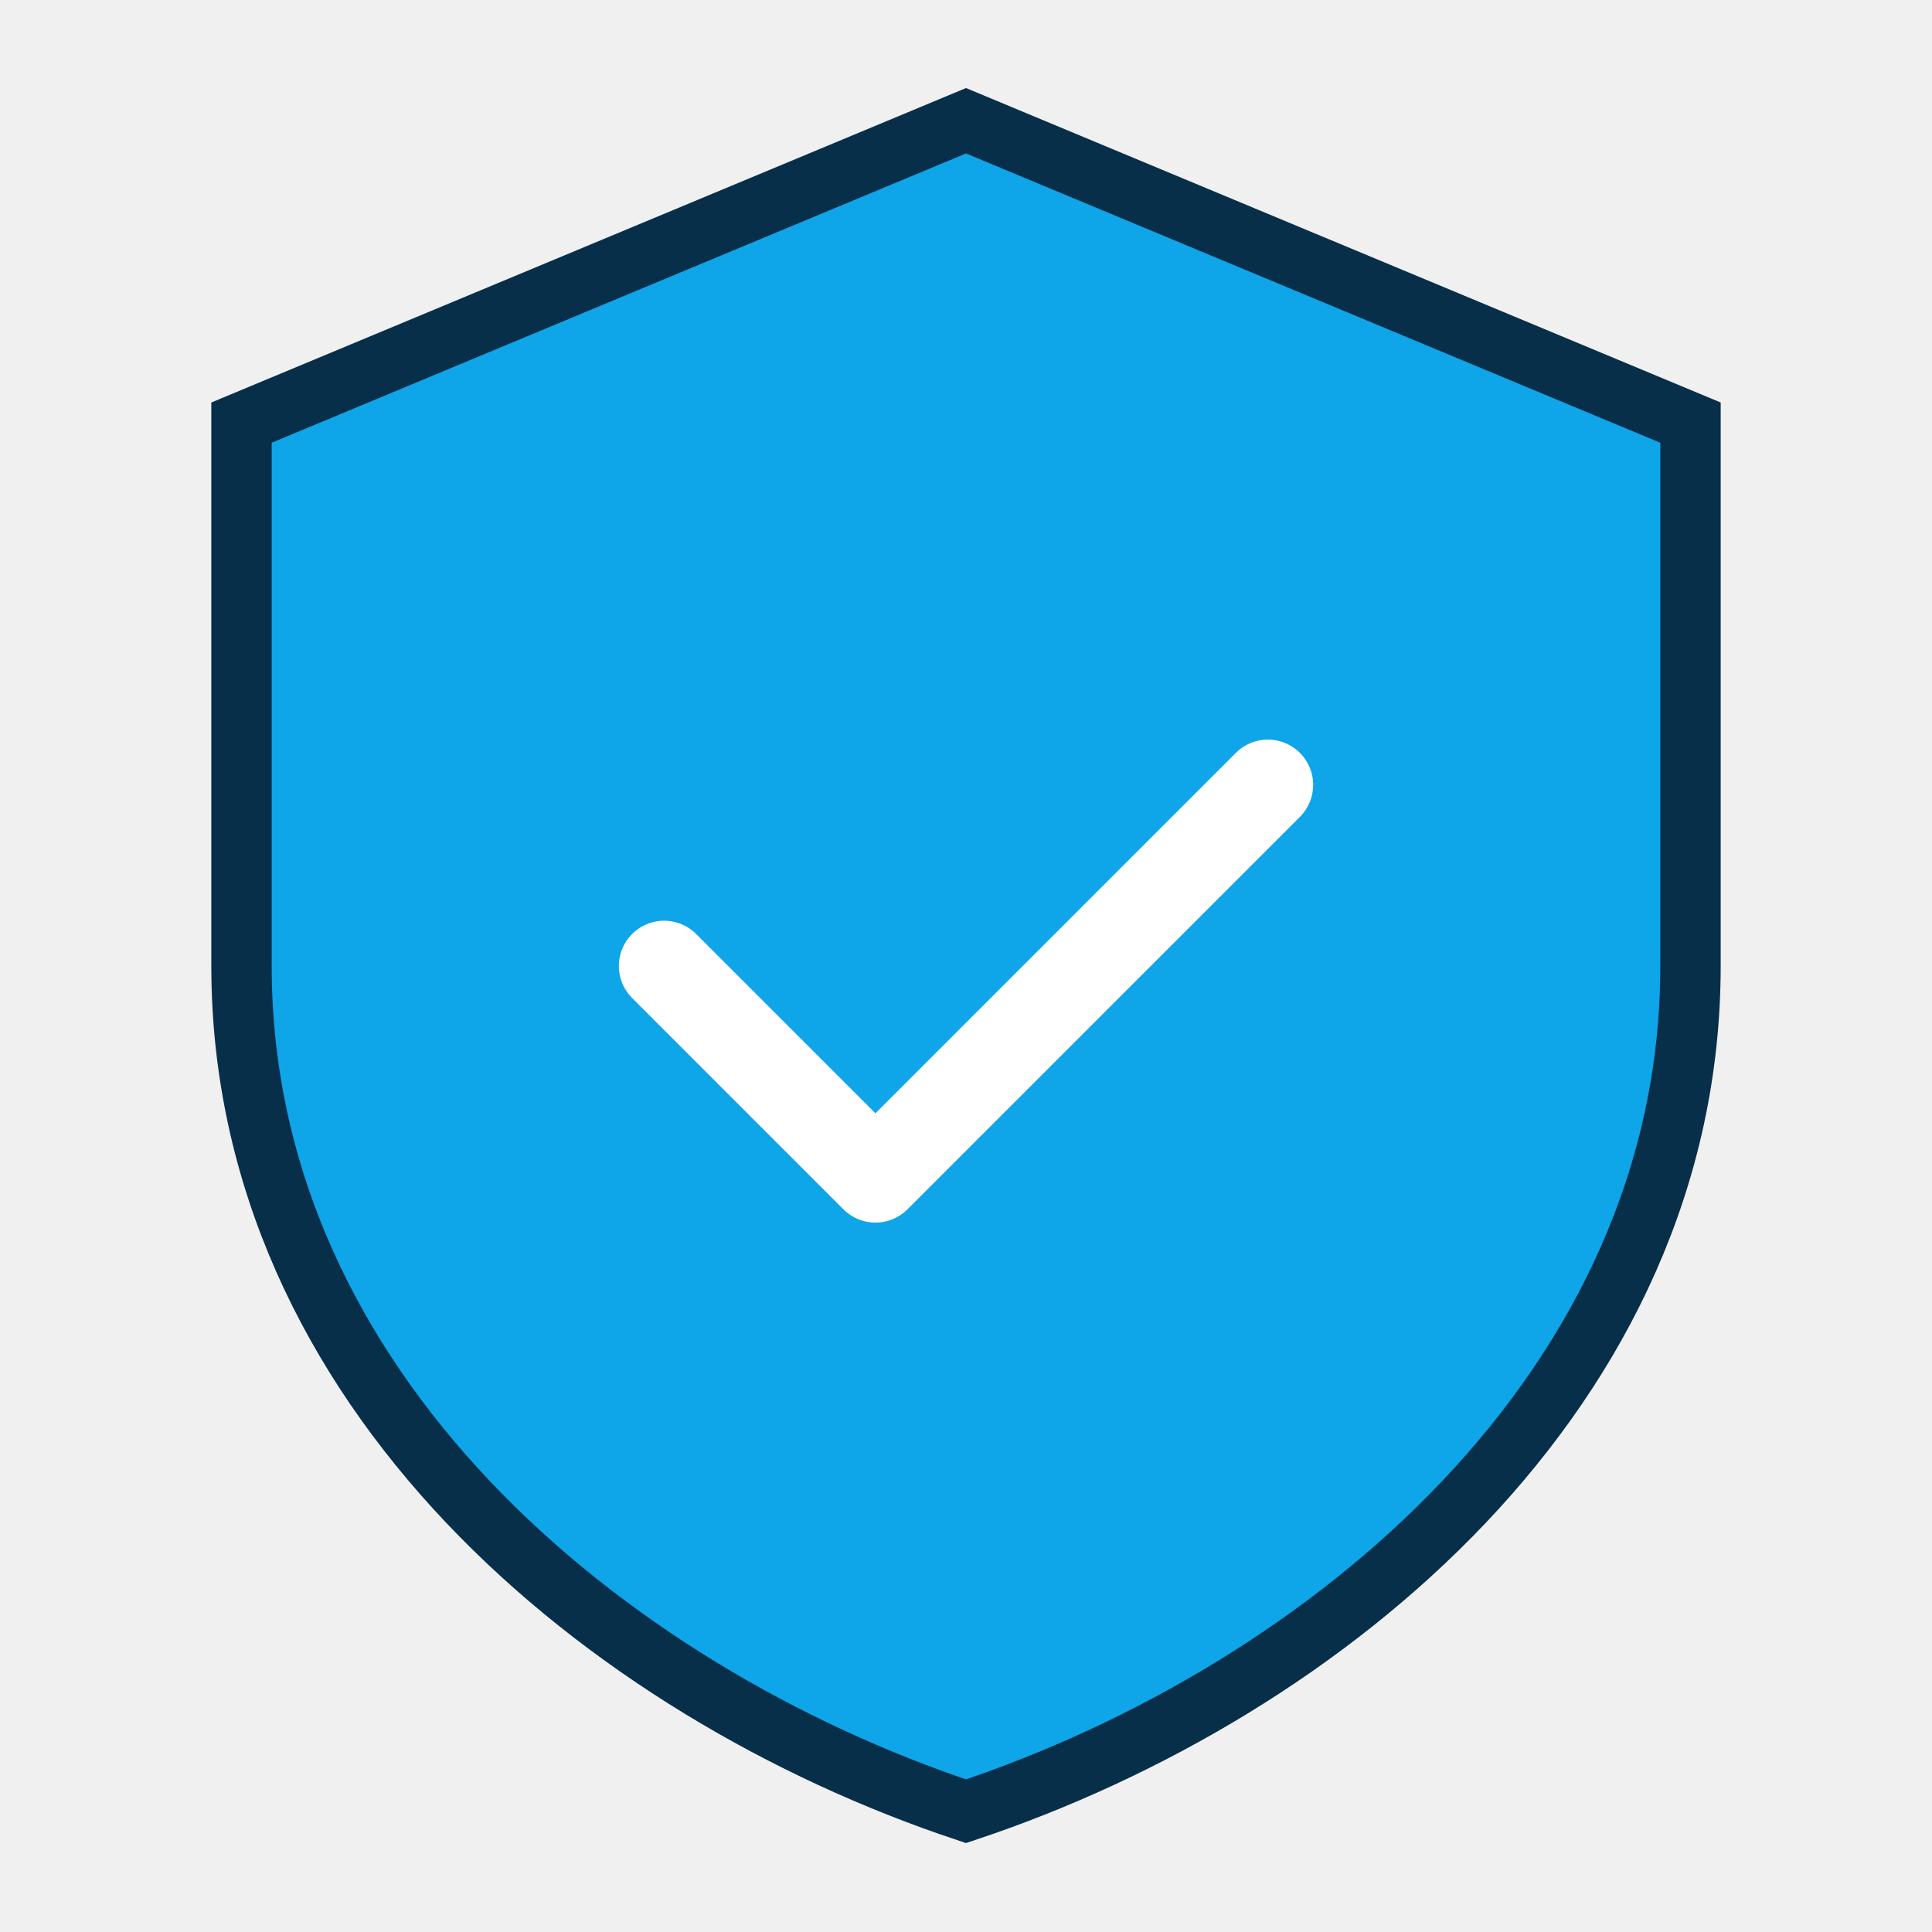
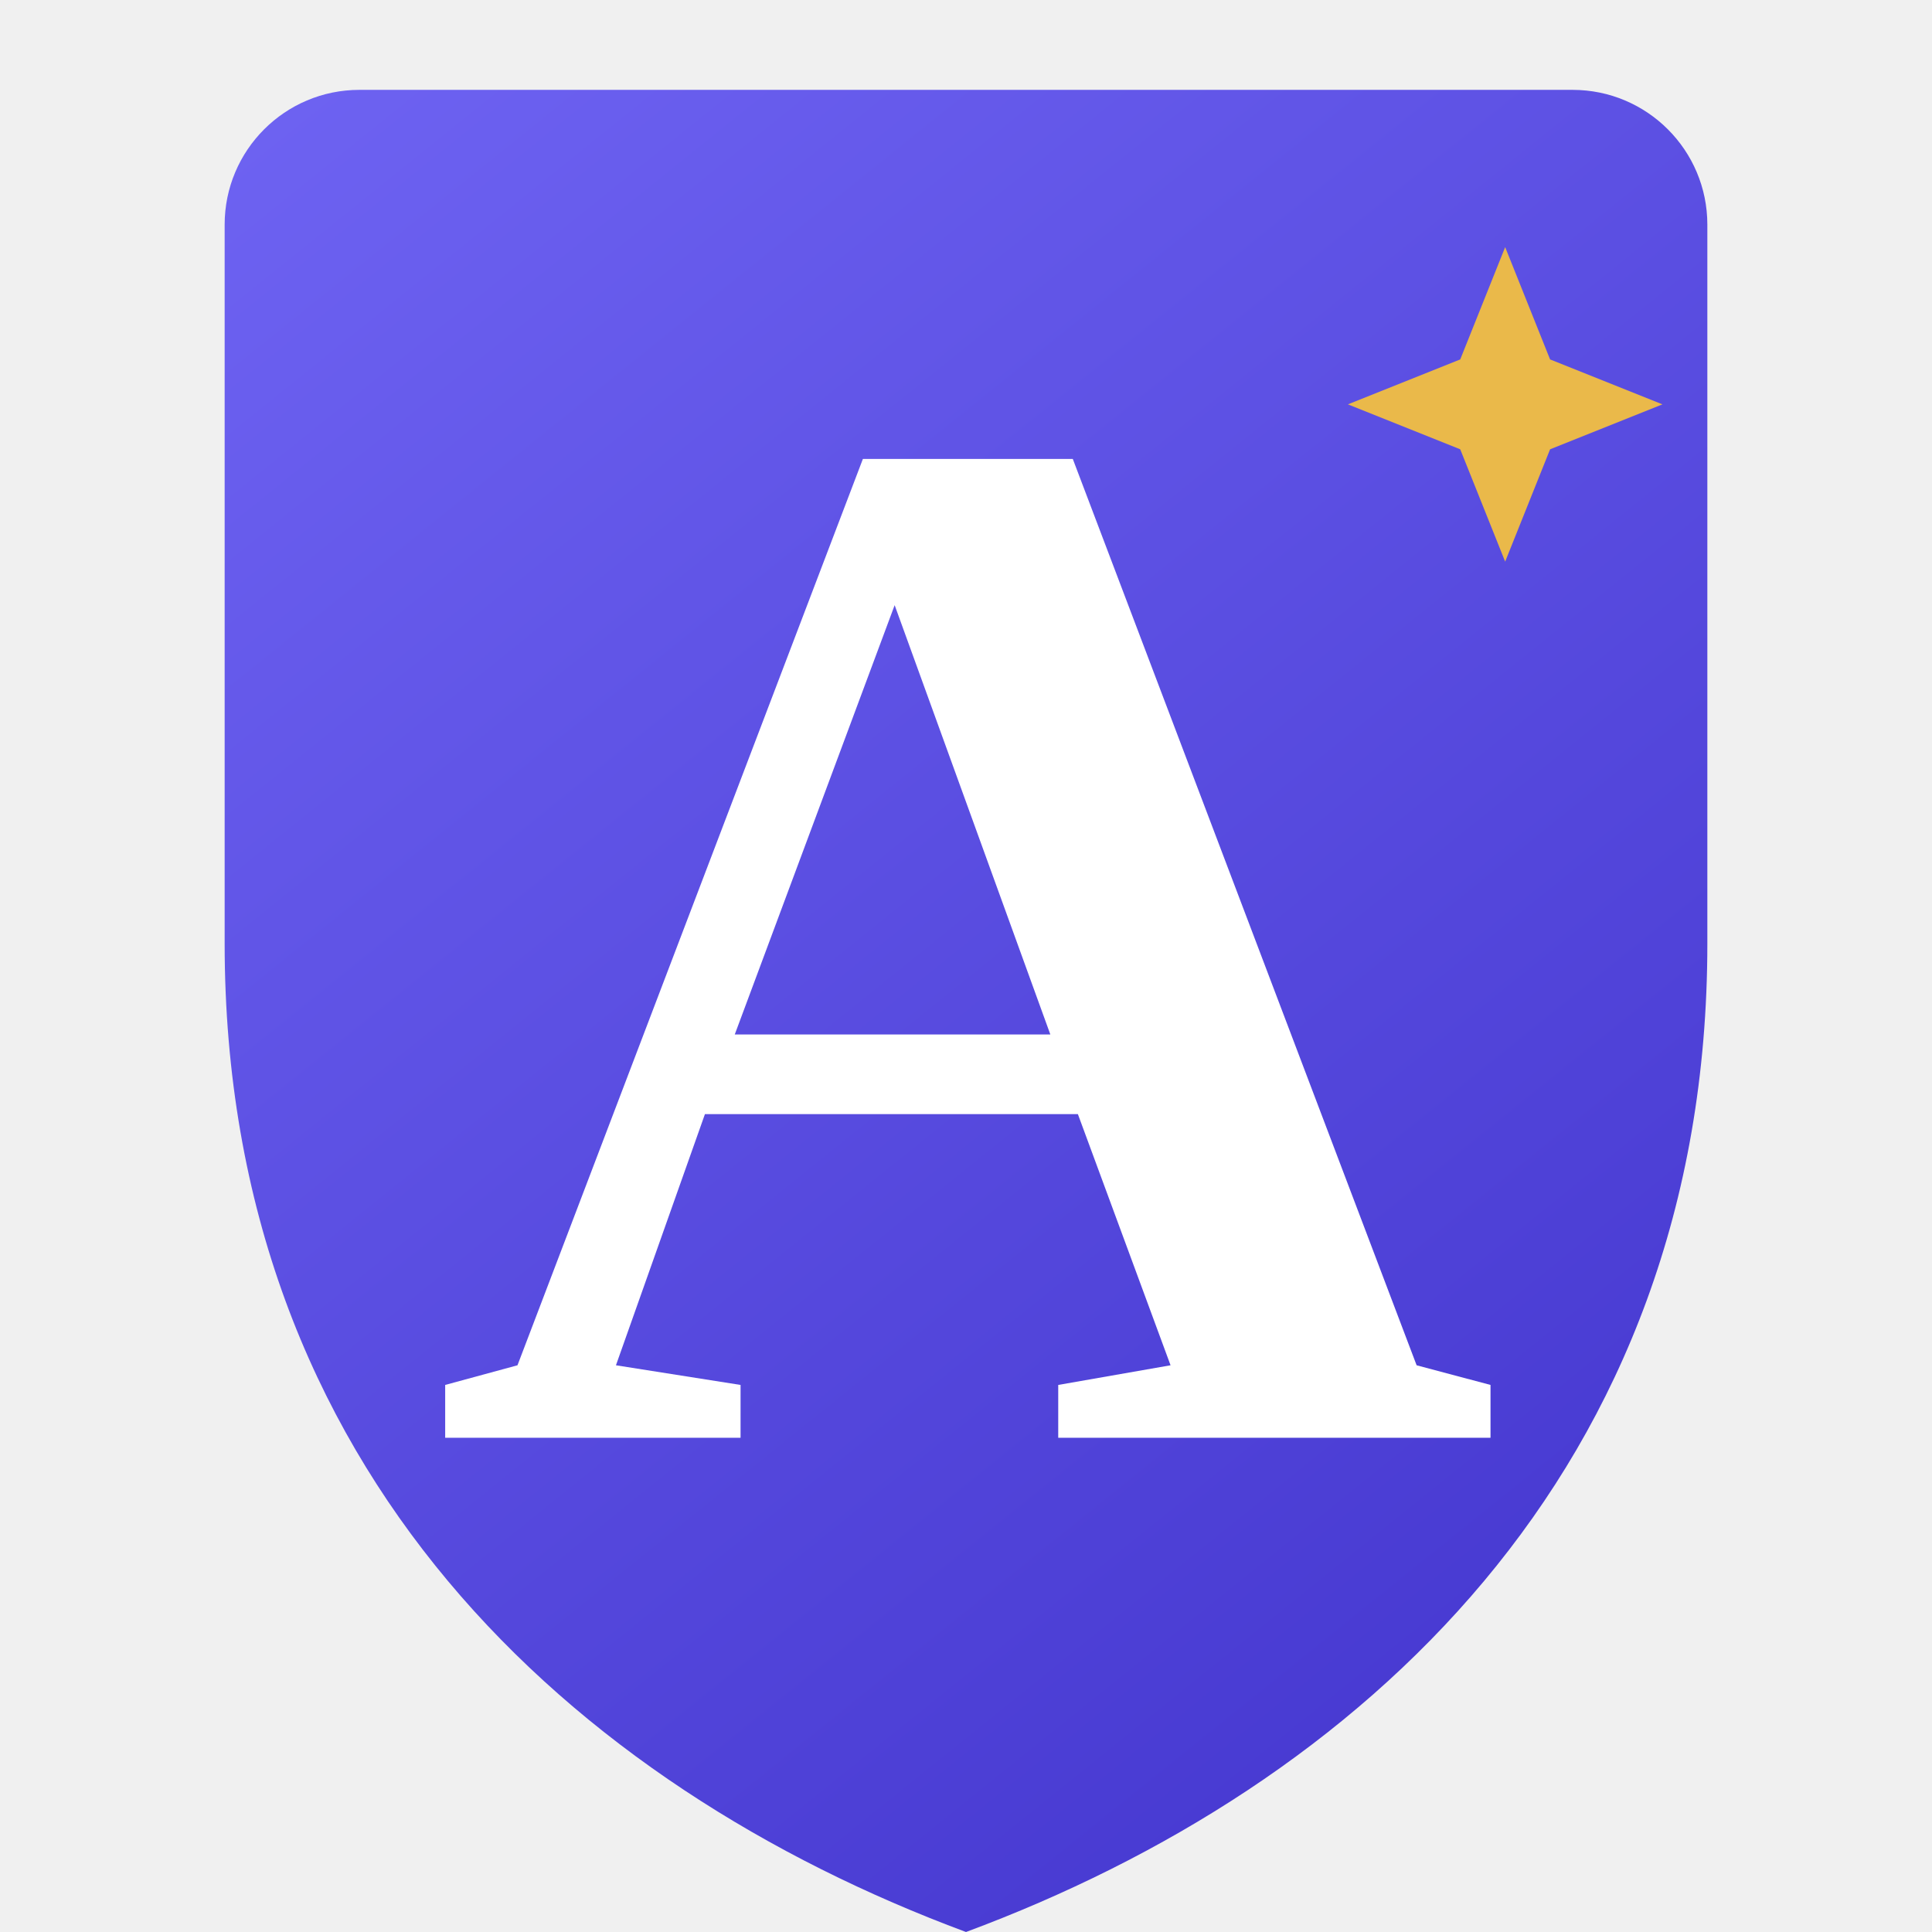
- <svg xmlns="http://www.w3.org/2000/svg" viewBox="0 0 64 64" fill="none">
-   <path d="M32 4 56 14V32C56 46 44 56 32 60C20 56 8 46 8 32V14L32 4Z" fill="#0ea5e9" stroke="#082f49" stroke-width="2" />
-   <path d="M22 32L29 39L42 26" stroke="white" stroke-width="3" stroke-linecap="round" stroke-linejoin="round" />
+ <svg xmlns="http://www.w3.org/2000/svg" viewBox="34 34 172 172" width="32" height="32" role="img" aria-label="Assay">
+   <defs>
+     <linearGradient id="mk" x1="54" y1="42" x2="186" y2="206" gradientUnits="userSpaceOnUse">
+       <stop offset="0" stop-color="#6E63F2" />
+       <stop offset="1" stop-color="#4133CC" />
+     </linearGradient>
+   </defs>
+   <path d="M66 42 H174 a12 12 0 0 1 12 12 V118 C186 165 155 193 120 206 C85 193 54 165 54 118 V54 a12 12 0 0 1 12 -12 Z" fill="url(#mk)" />
+   <text x="120" y="162" text-anchor="middle" font-family="Georgia,'Times New Roman',serif" font-size="132" font-weight="700" fill="#FFFFFF">A</text>
+   <path d="M168 56 l4 10 l10 4 l-10 4 l-4 10 l-4 -10 l-10 -4 l10 -4 Z" fill="#EAB94A" />
</svg>
